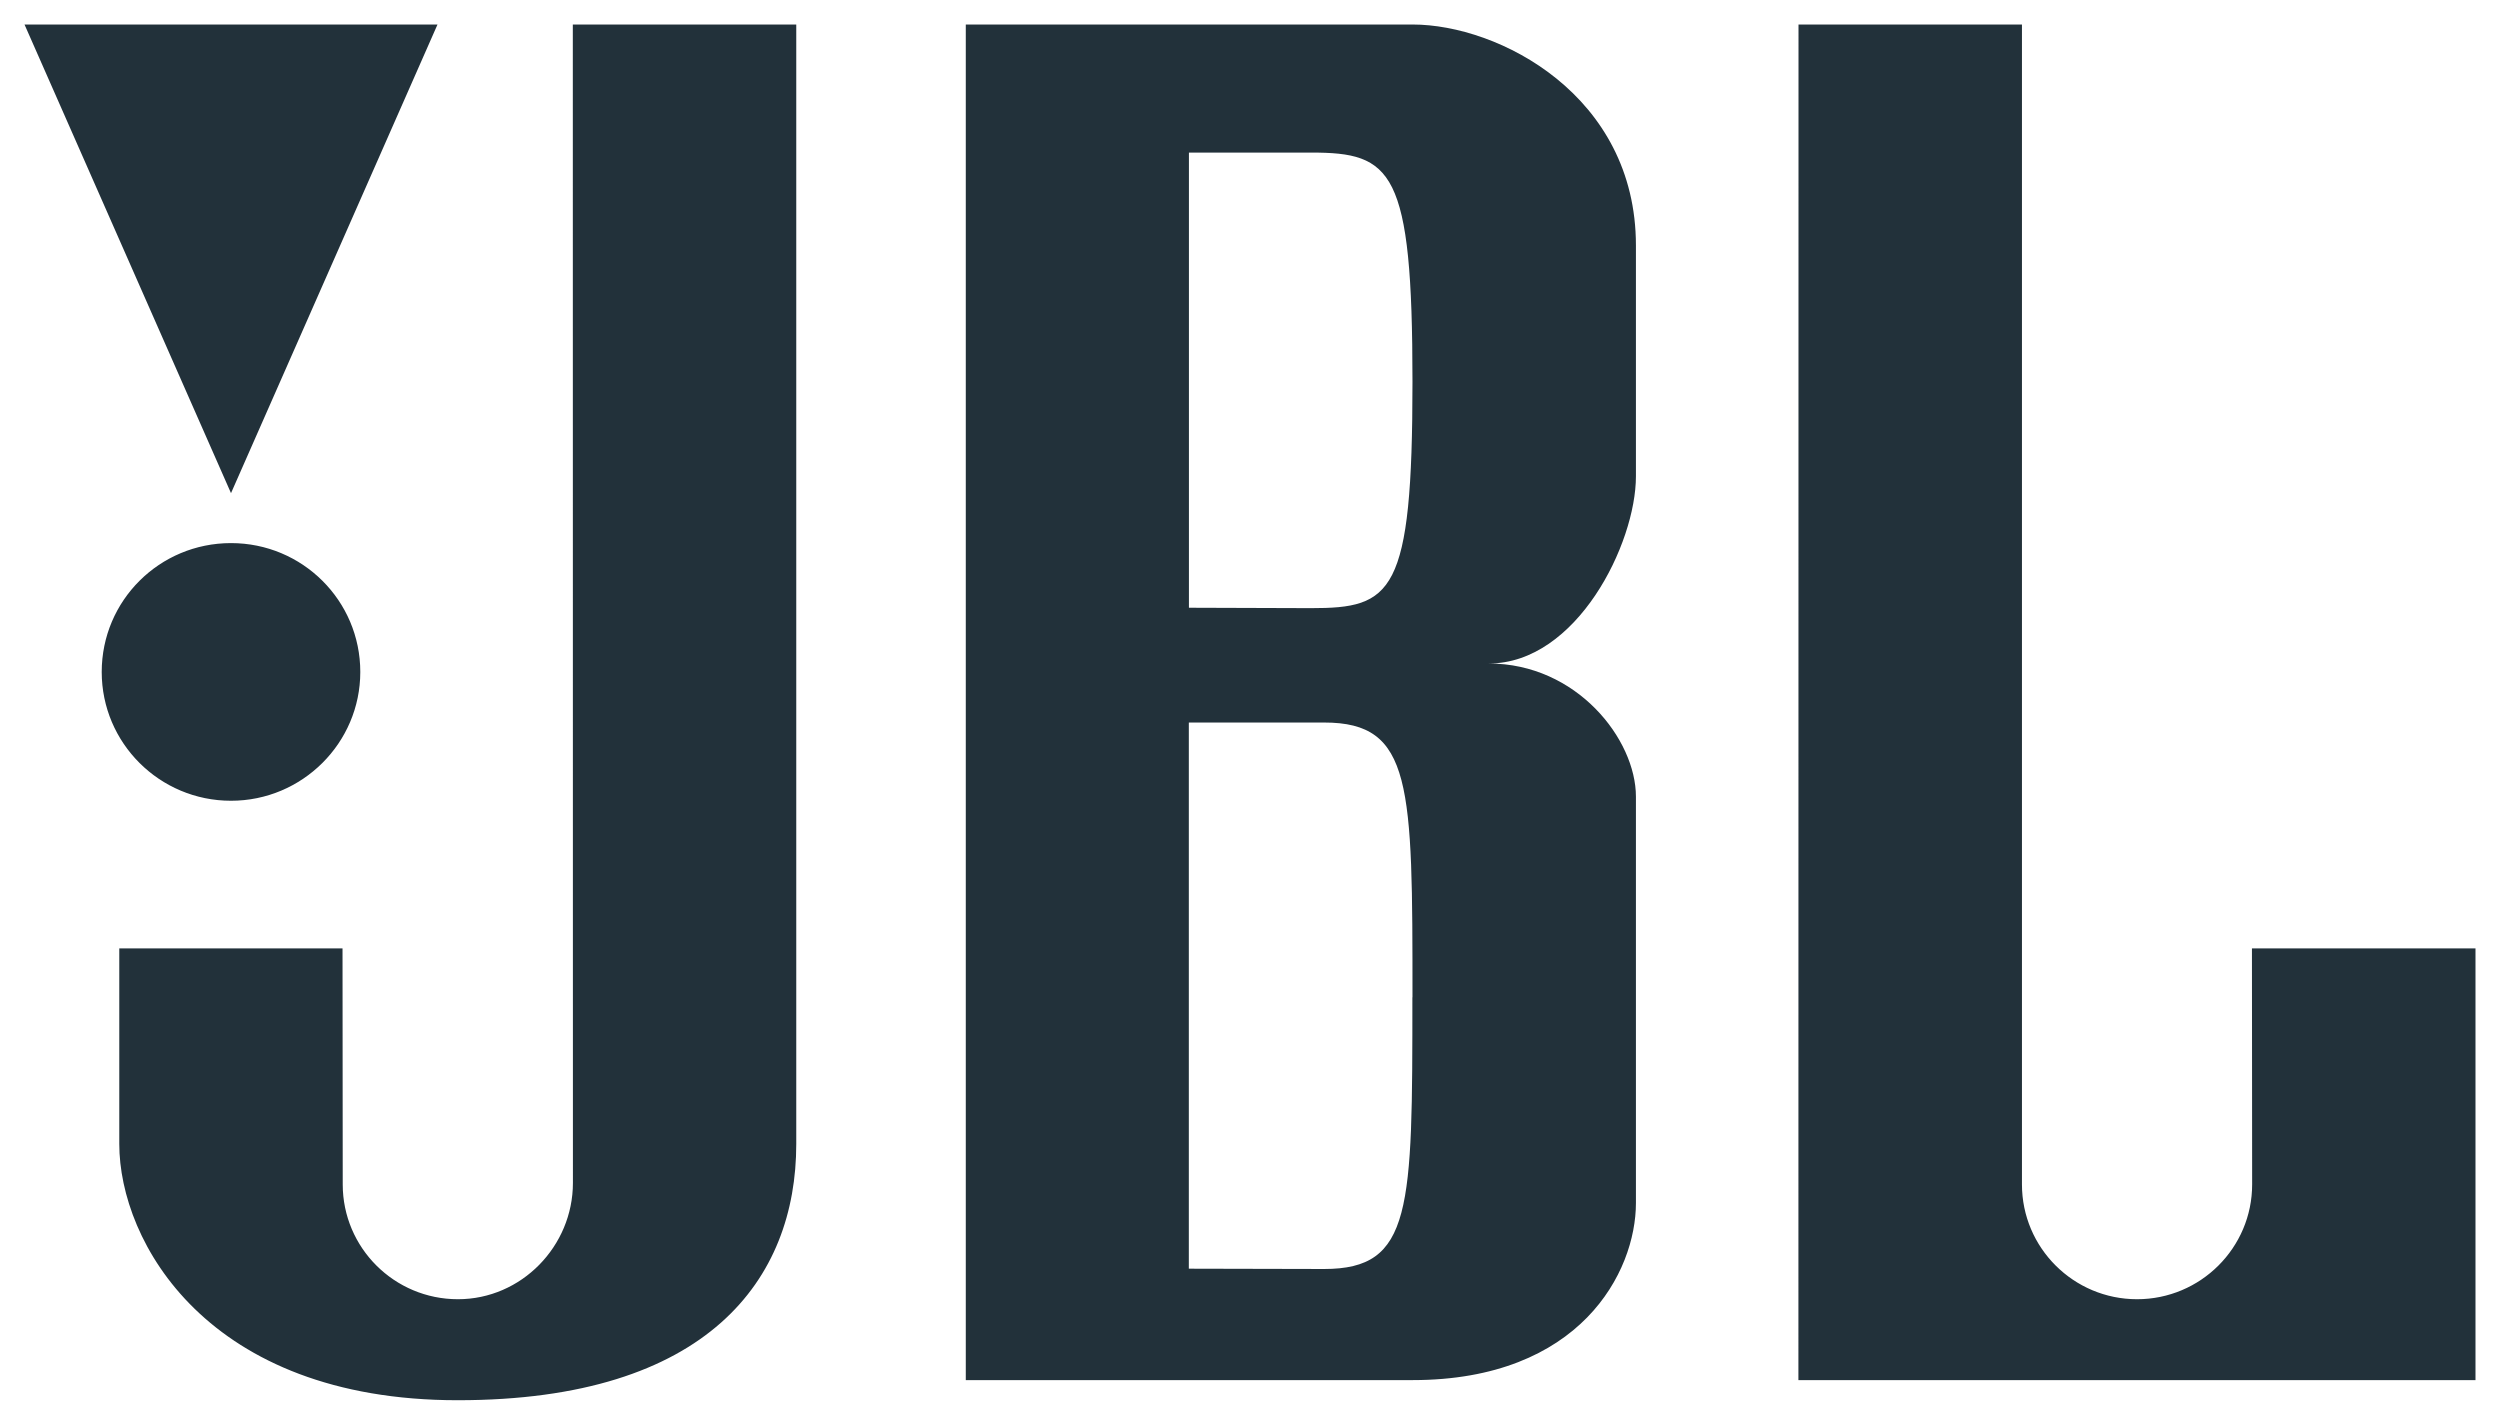
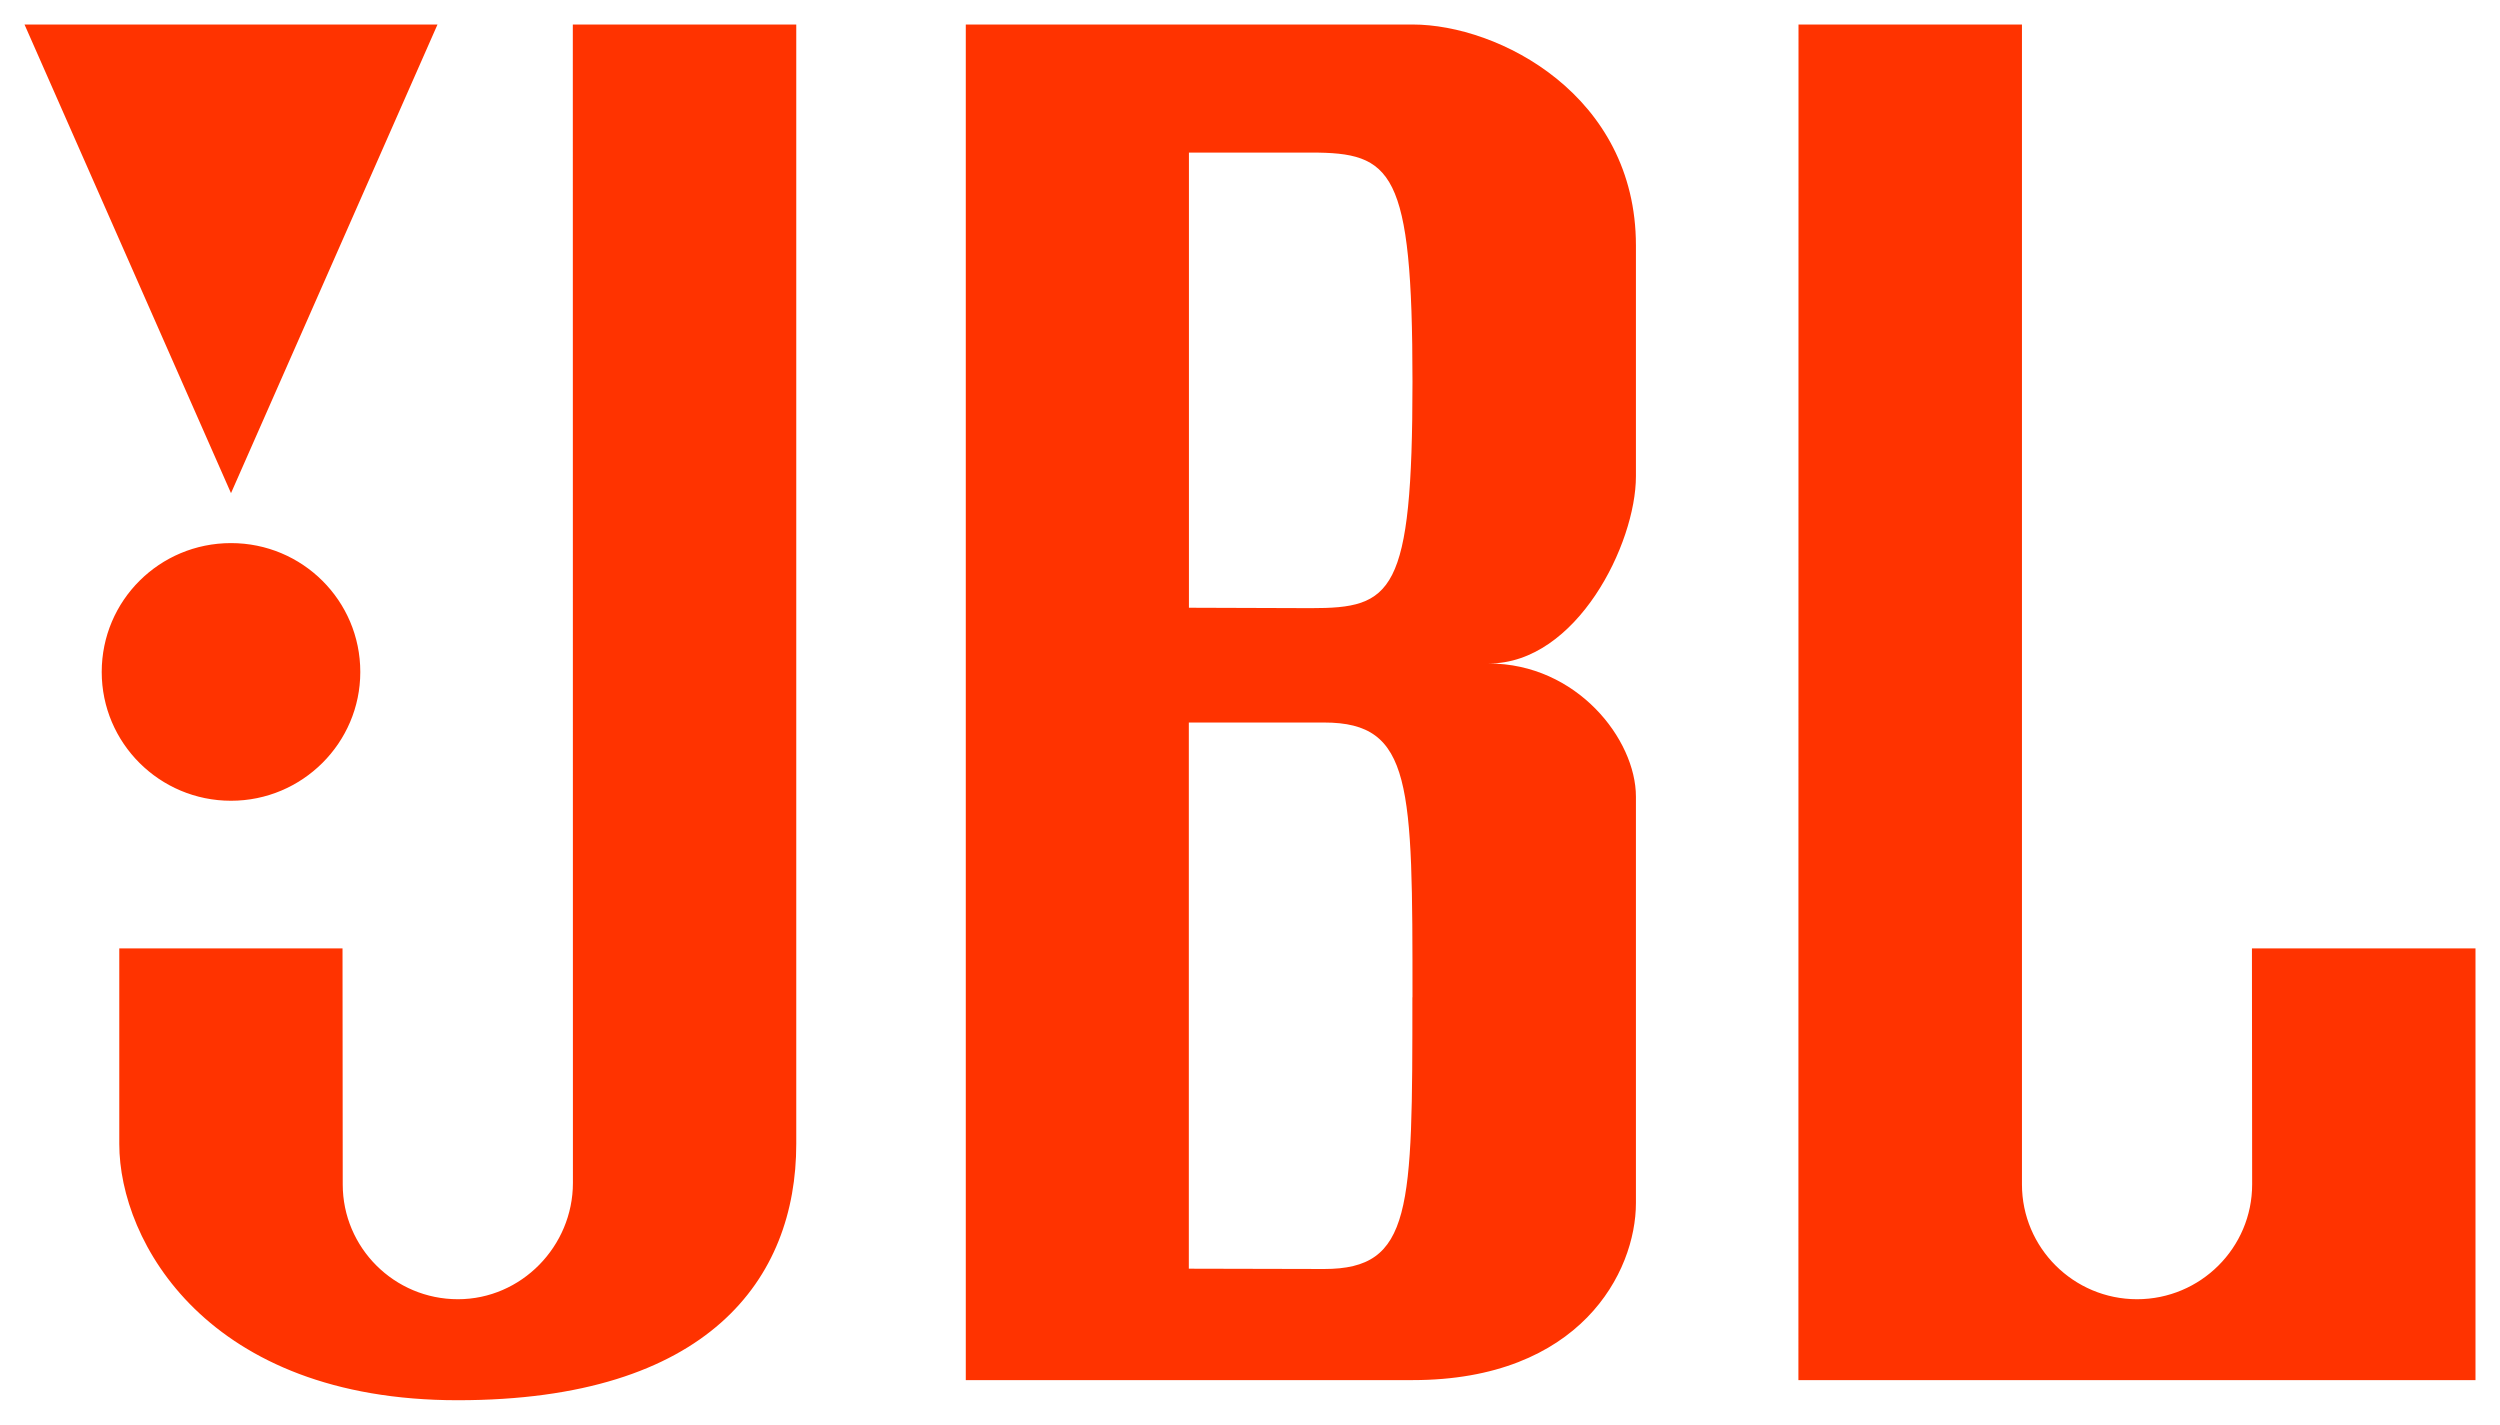
- <svg xmlns="http://www.w3.org/2000/svg" viewBox="-0.24 5.024 24.48 13.951" fill="#22313a" role="img" aria-label="JBL">
+ <svg xmlns="http://www.w3.org/2000/svg" viewBox="-0.24 5.024 24.48 13.951" fill="#FF3300" role="img" aria-label="JBL">
  <path d="M0 5.264l2.022 4.589 2.022-4.589zm2.022 7.601c.698 0 1.266-.566 1.266-1.261 0-.699-.567-1.262-1.266-1.262-.7 0-1.266.563-1.266 1.262 0 .695.566 1.261 1.266 1.261zm-1.094 3.361c0 .957.862 2.509 3.314 2.509 2.453 0 3.315-1.187 3.315-2.509V5.264H5.369l.001 11.343c0 .62-.504 1.139-1.126 1.139-.623 0-1.128-.504-1.128-1.124l-.002-2.311H.928zm8.289 2.312V5.264h4.375c.844 0 2.187.693 2.187 2.163v2.261c0 .661-.58 1.833-1.441 1.833.861 0 1.441.742 1.441 1.304v3.979c0 .677-.546 1.734-2.187 1.734zm3.38-7.559c.795 0 .994-.134.994-2.215 0-2.08-.199-2.246-.994-2.246h-1.195v4.457zm.994 3.811c0-2.081 0-2.691-.864-2.691h-1.326v5.348l1.325.003c.864 0 .864-.581.864-2.66zm3.779 3.748H24v-4.227h-2.189l.002 2.311c0 .62-.505 1.124-1.127 1.124-.622 0-1.127-.504-1.127-1.124V5.264h-2.188Z" />
</svg>
